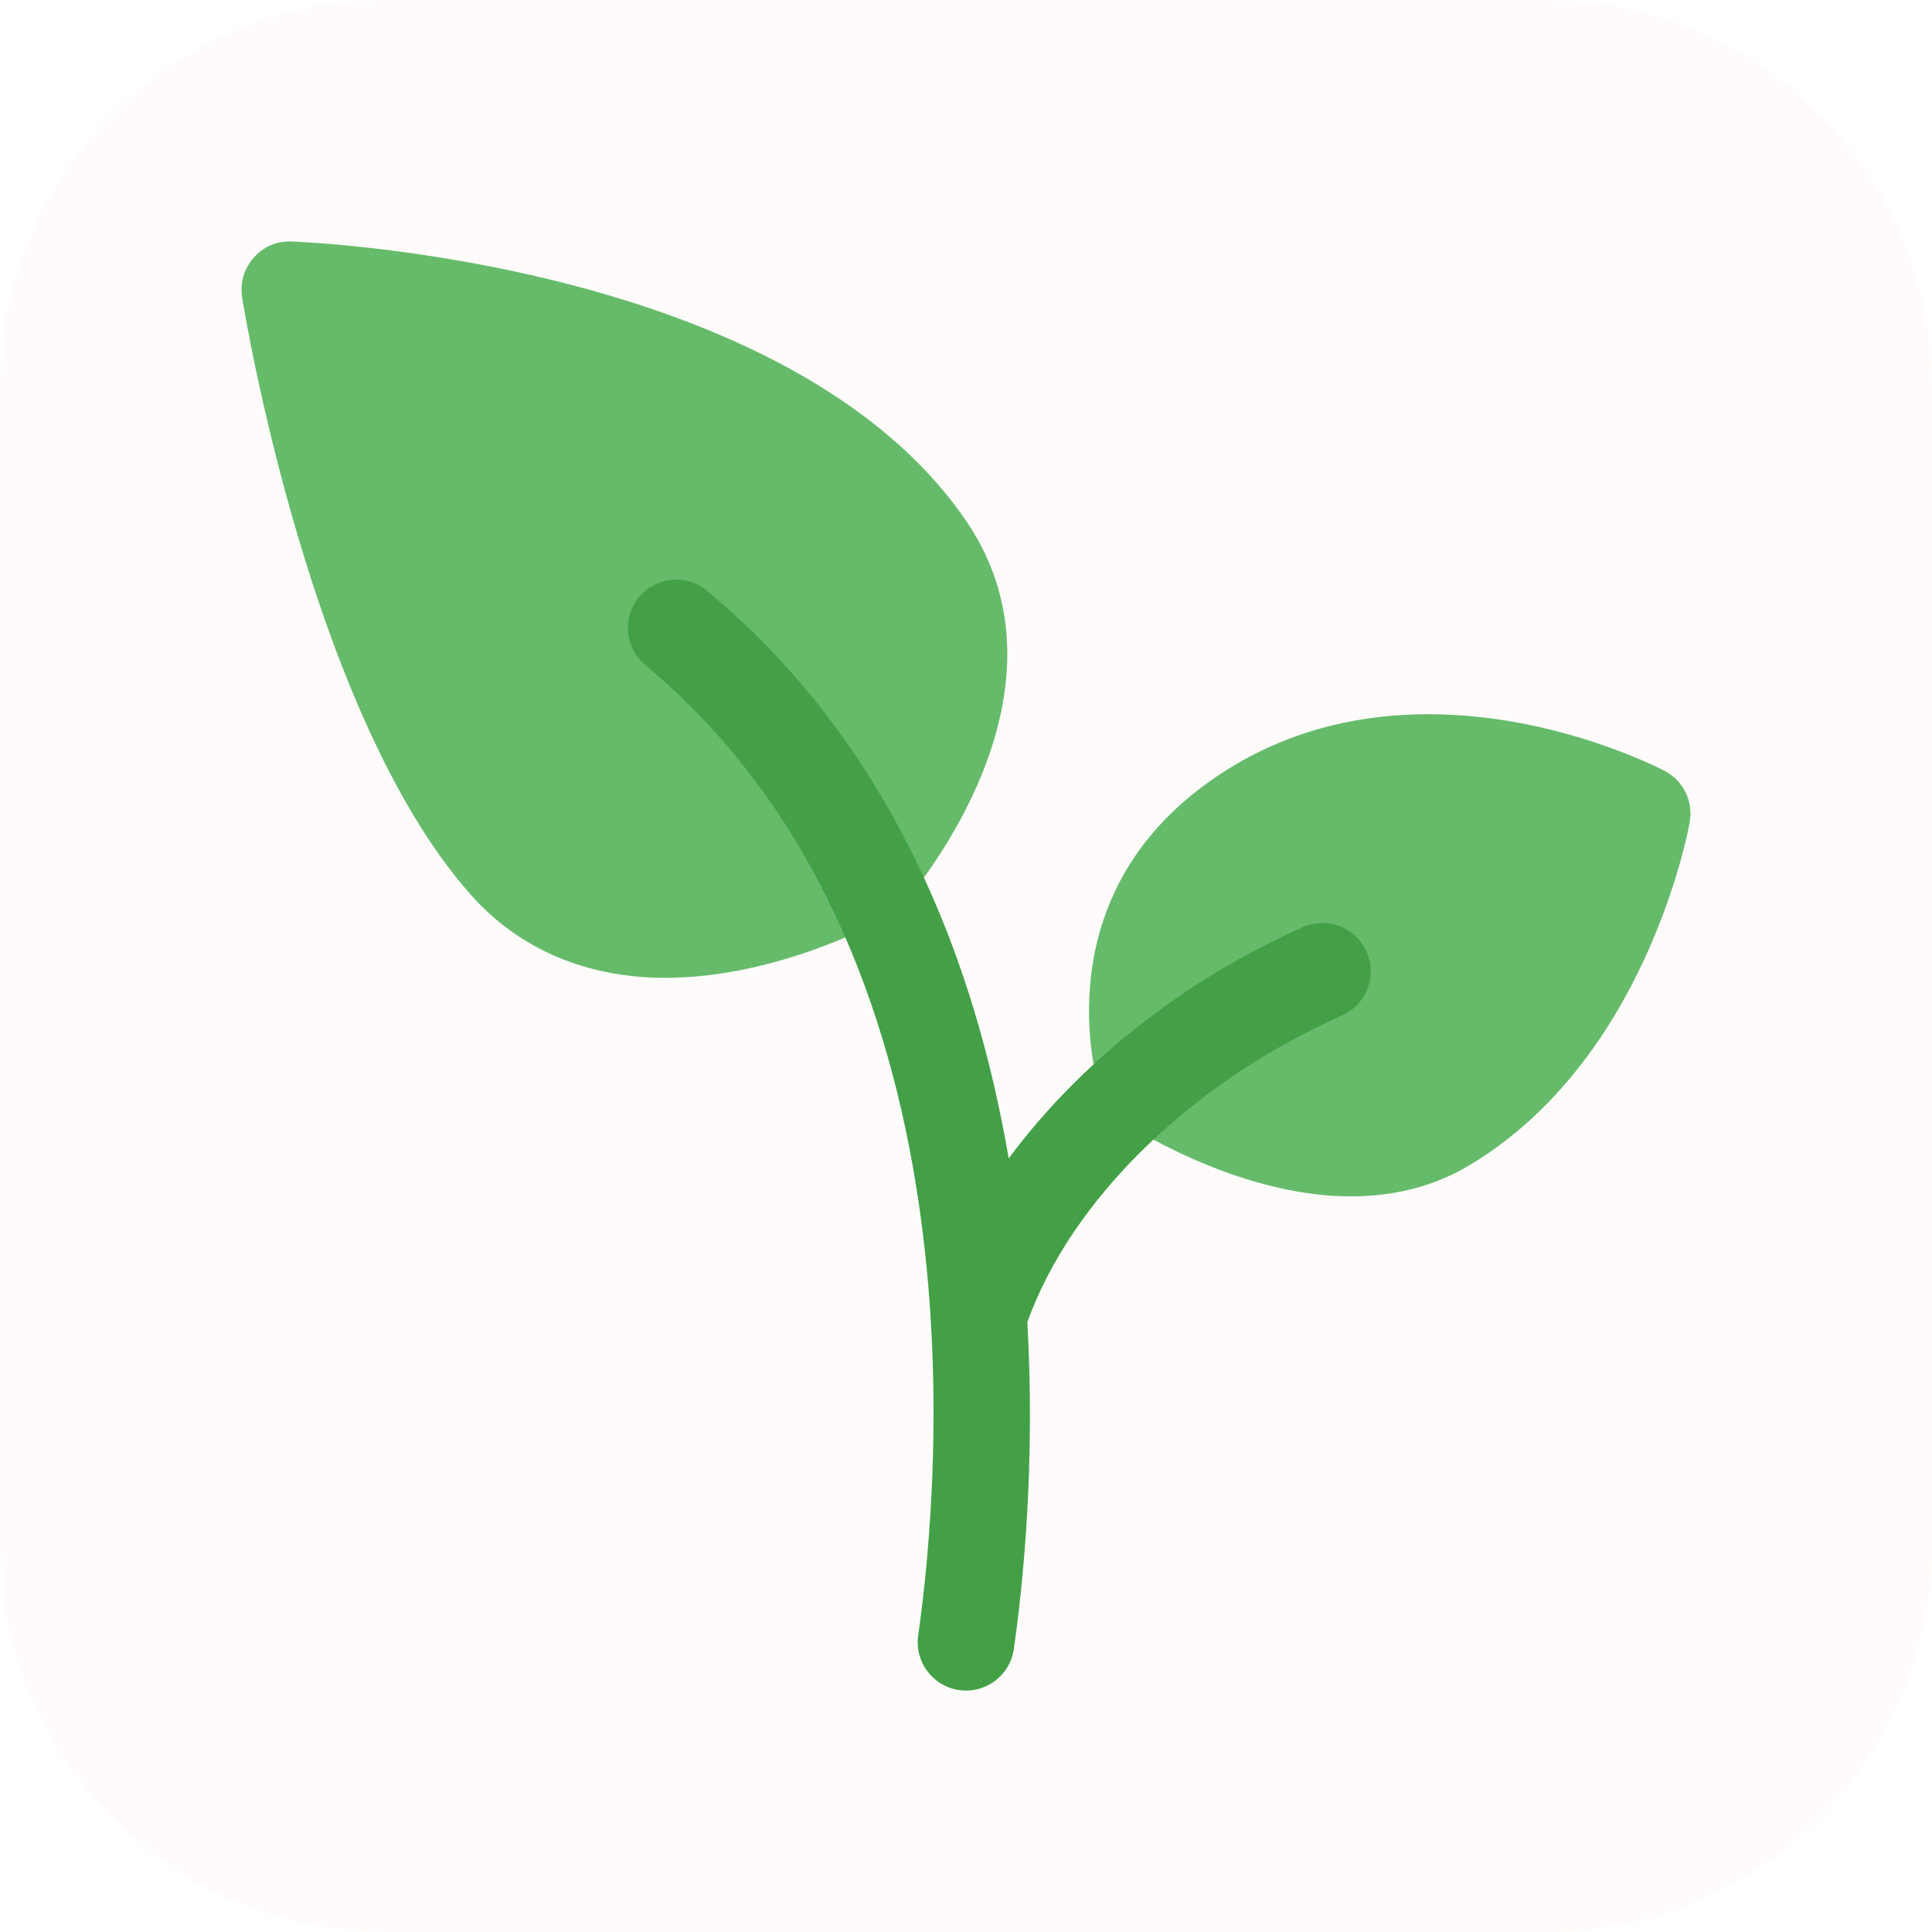
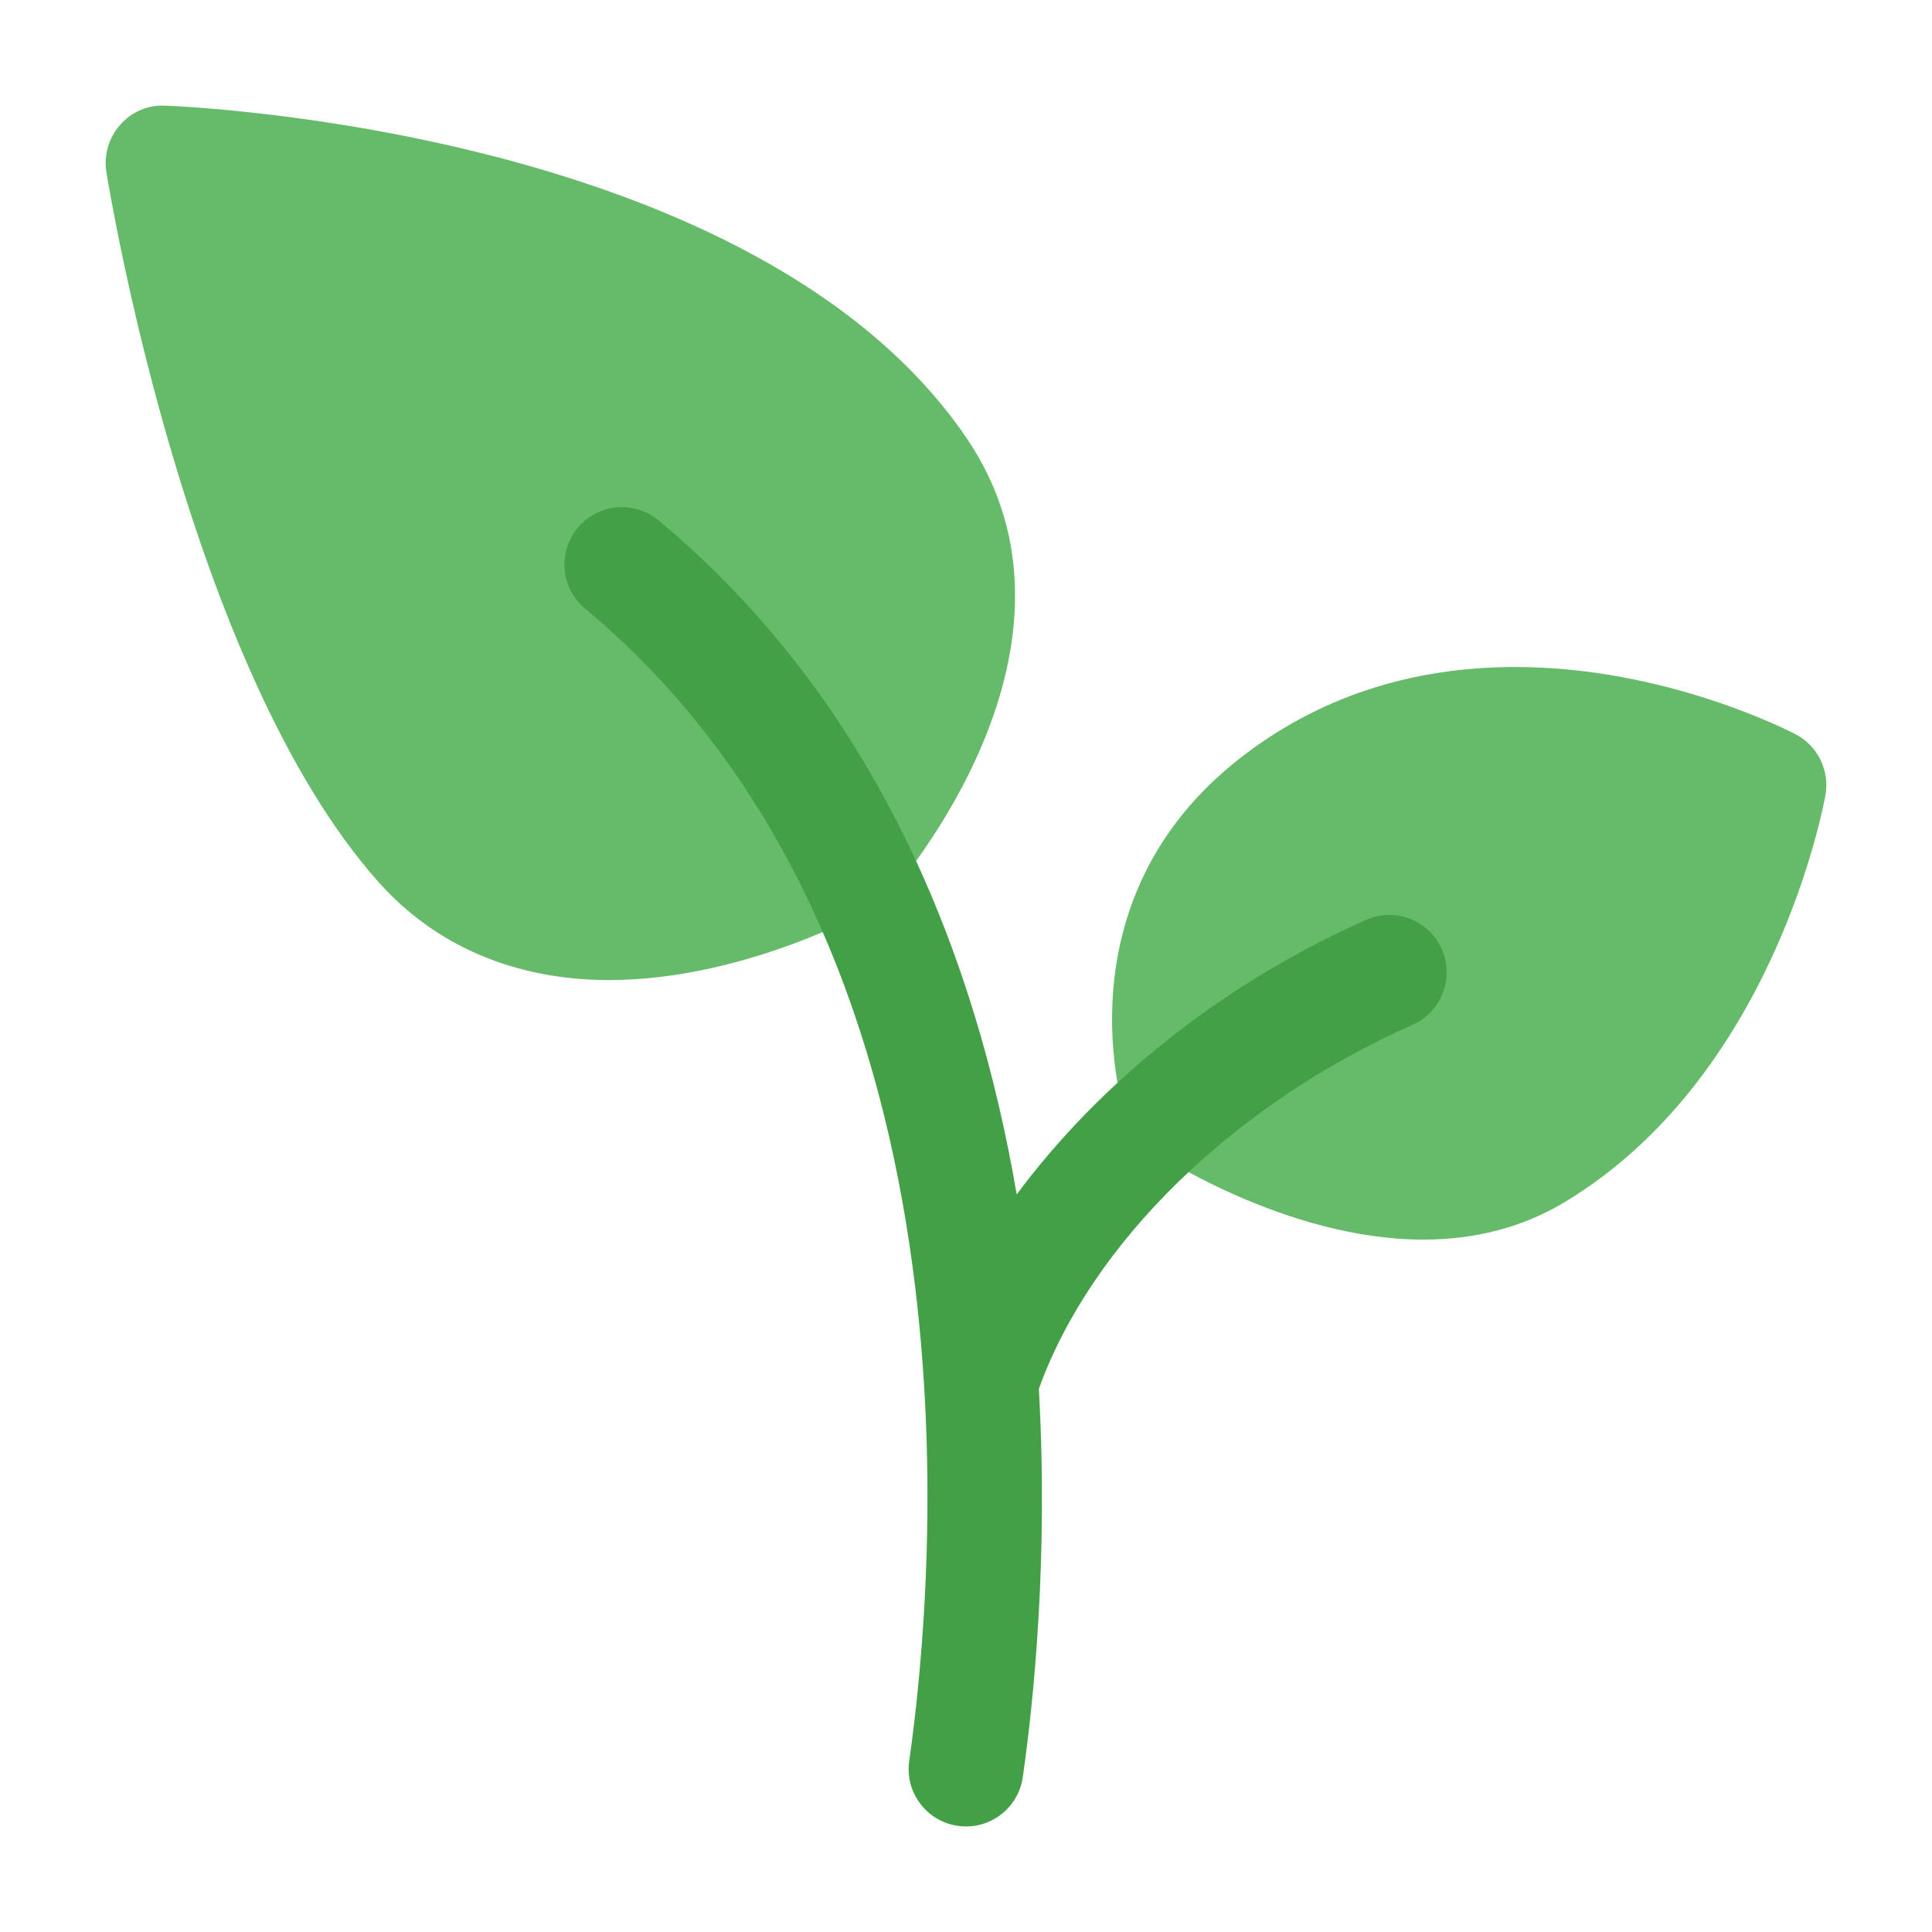
<svg xmlns="http://www.w3.org/2000/svg" width="512" height="512" viewBox="0 0 32 32">
-   <rect width="32" height="32" rx="6.4" ry="6.4" fill="#fffbfb" />
-   <g transform="translate(16 16) scale(0.8) translate(-16 -16)">
+   <g transform="translate(16 16) scale(0.95) translate(-16 -16)">
    <path fill="#66bb6a" d="M16.001 6.782C12.348 1.437 2.456 1.016 2.036 1a.97.97 0 0 0-.785.337 1 1 0 0 0-.238.822c.056.351 1.425 8.653 4.745 12.378.996 1.117 2.386 1.708 4.018 1.708 2.363 0 4.533-1.216 4.623-1.267q.145-.083.255-.206c.158-.177 3.818-4.374 1.347-7.99M30.467 11.962c-.091-.048-2.256-1.175-4.89-1.175-1.83 0-3.443.533-4.792 1.584-3.193 2.49-2.049 6.134-1.998 6.288a1 1 0 0 0 .39.518c.096.065 2.384 1.593 4.793 1.593.914 0 1.74-.217 2.454-.645 3.647-2.184 4.525-6.904 4.56-7.104a1 1 0 0 0-.517-1.06" />
    <path fill="#43a047" d="M24.294 15.704a1 1 0 0 0-1.32-.508c-2.5 1.11-4.638 2.83-6.09 4.787-.706-4.127-2.421-8.569-6.244-11.752A.999.999 0 1 0 9.36 9.77c7.066 5.881 6.11 16.864 5.65 20.09a1 1 0 0 0 1.98.283c.188-1.312.448-3.812.28-6.77.912-2.537 3.39-4.96 6.515-6.348a1 1 0 0 0 .509-1.32" />
  </g>
</svg>
